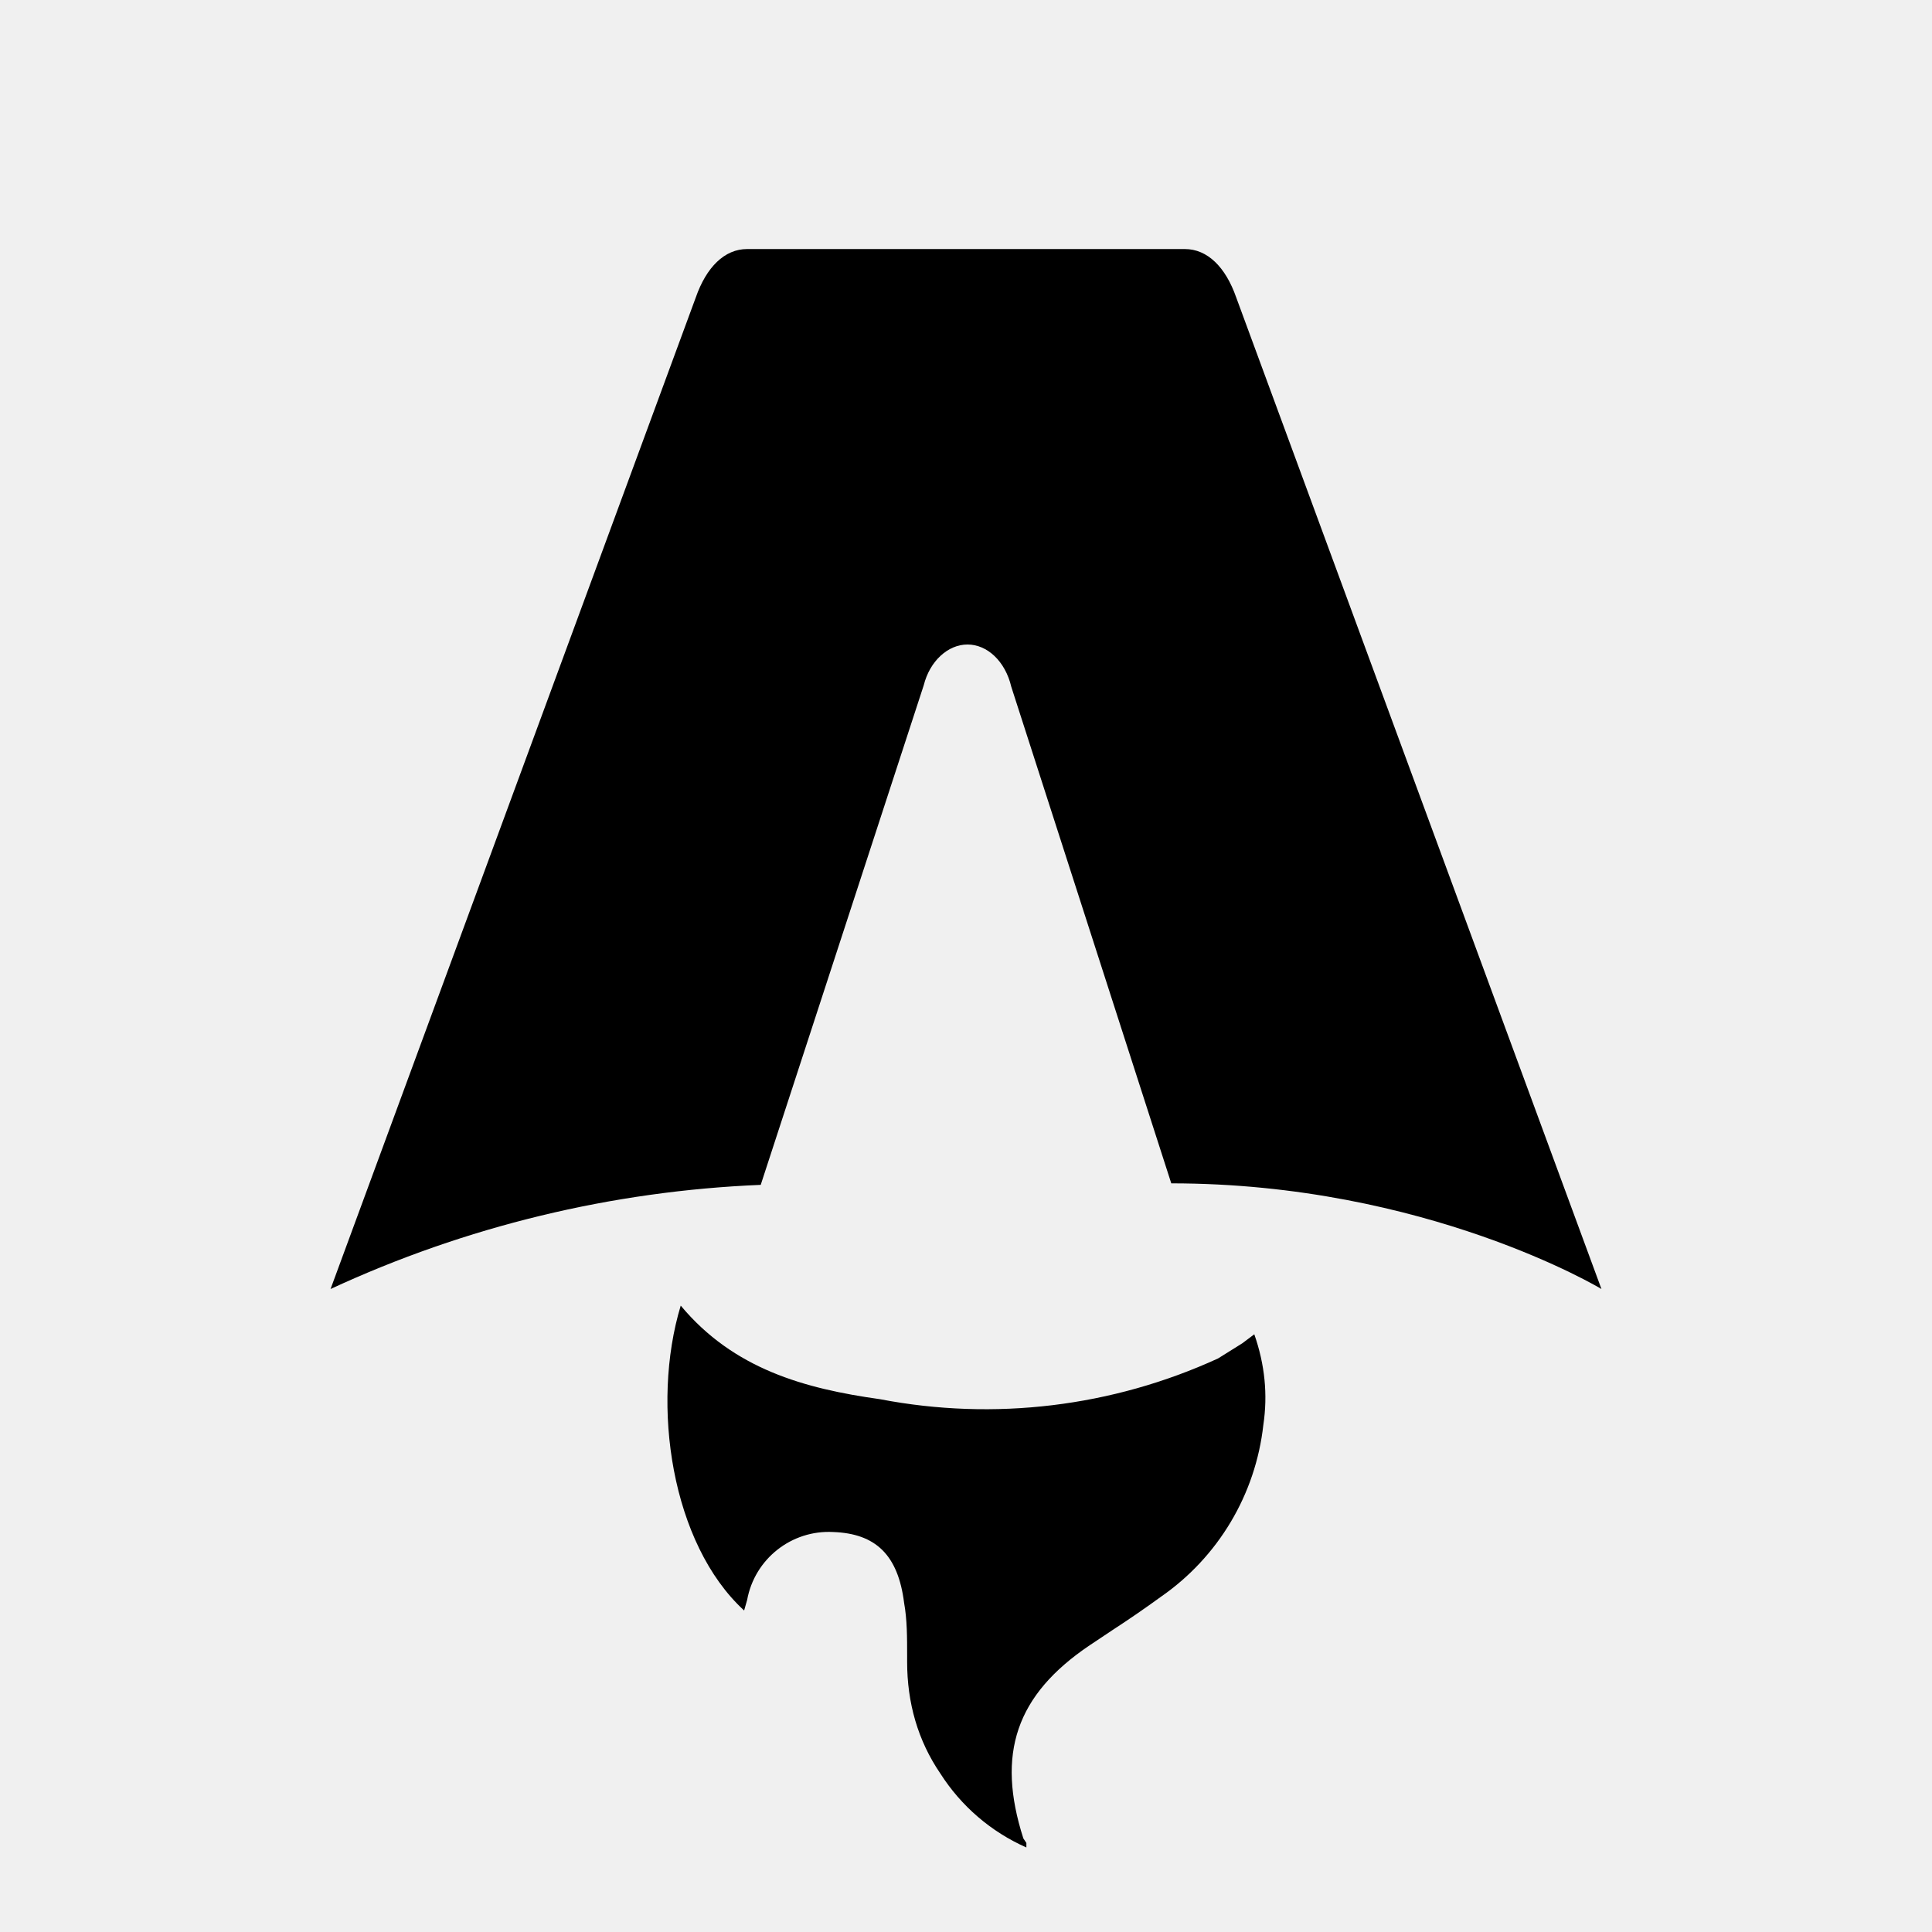
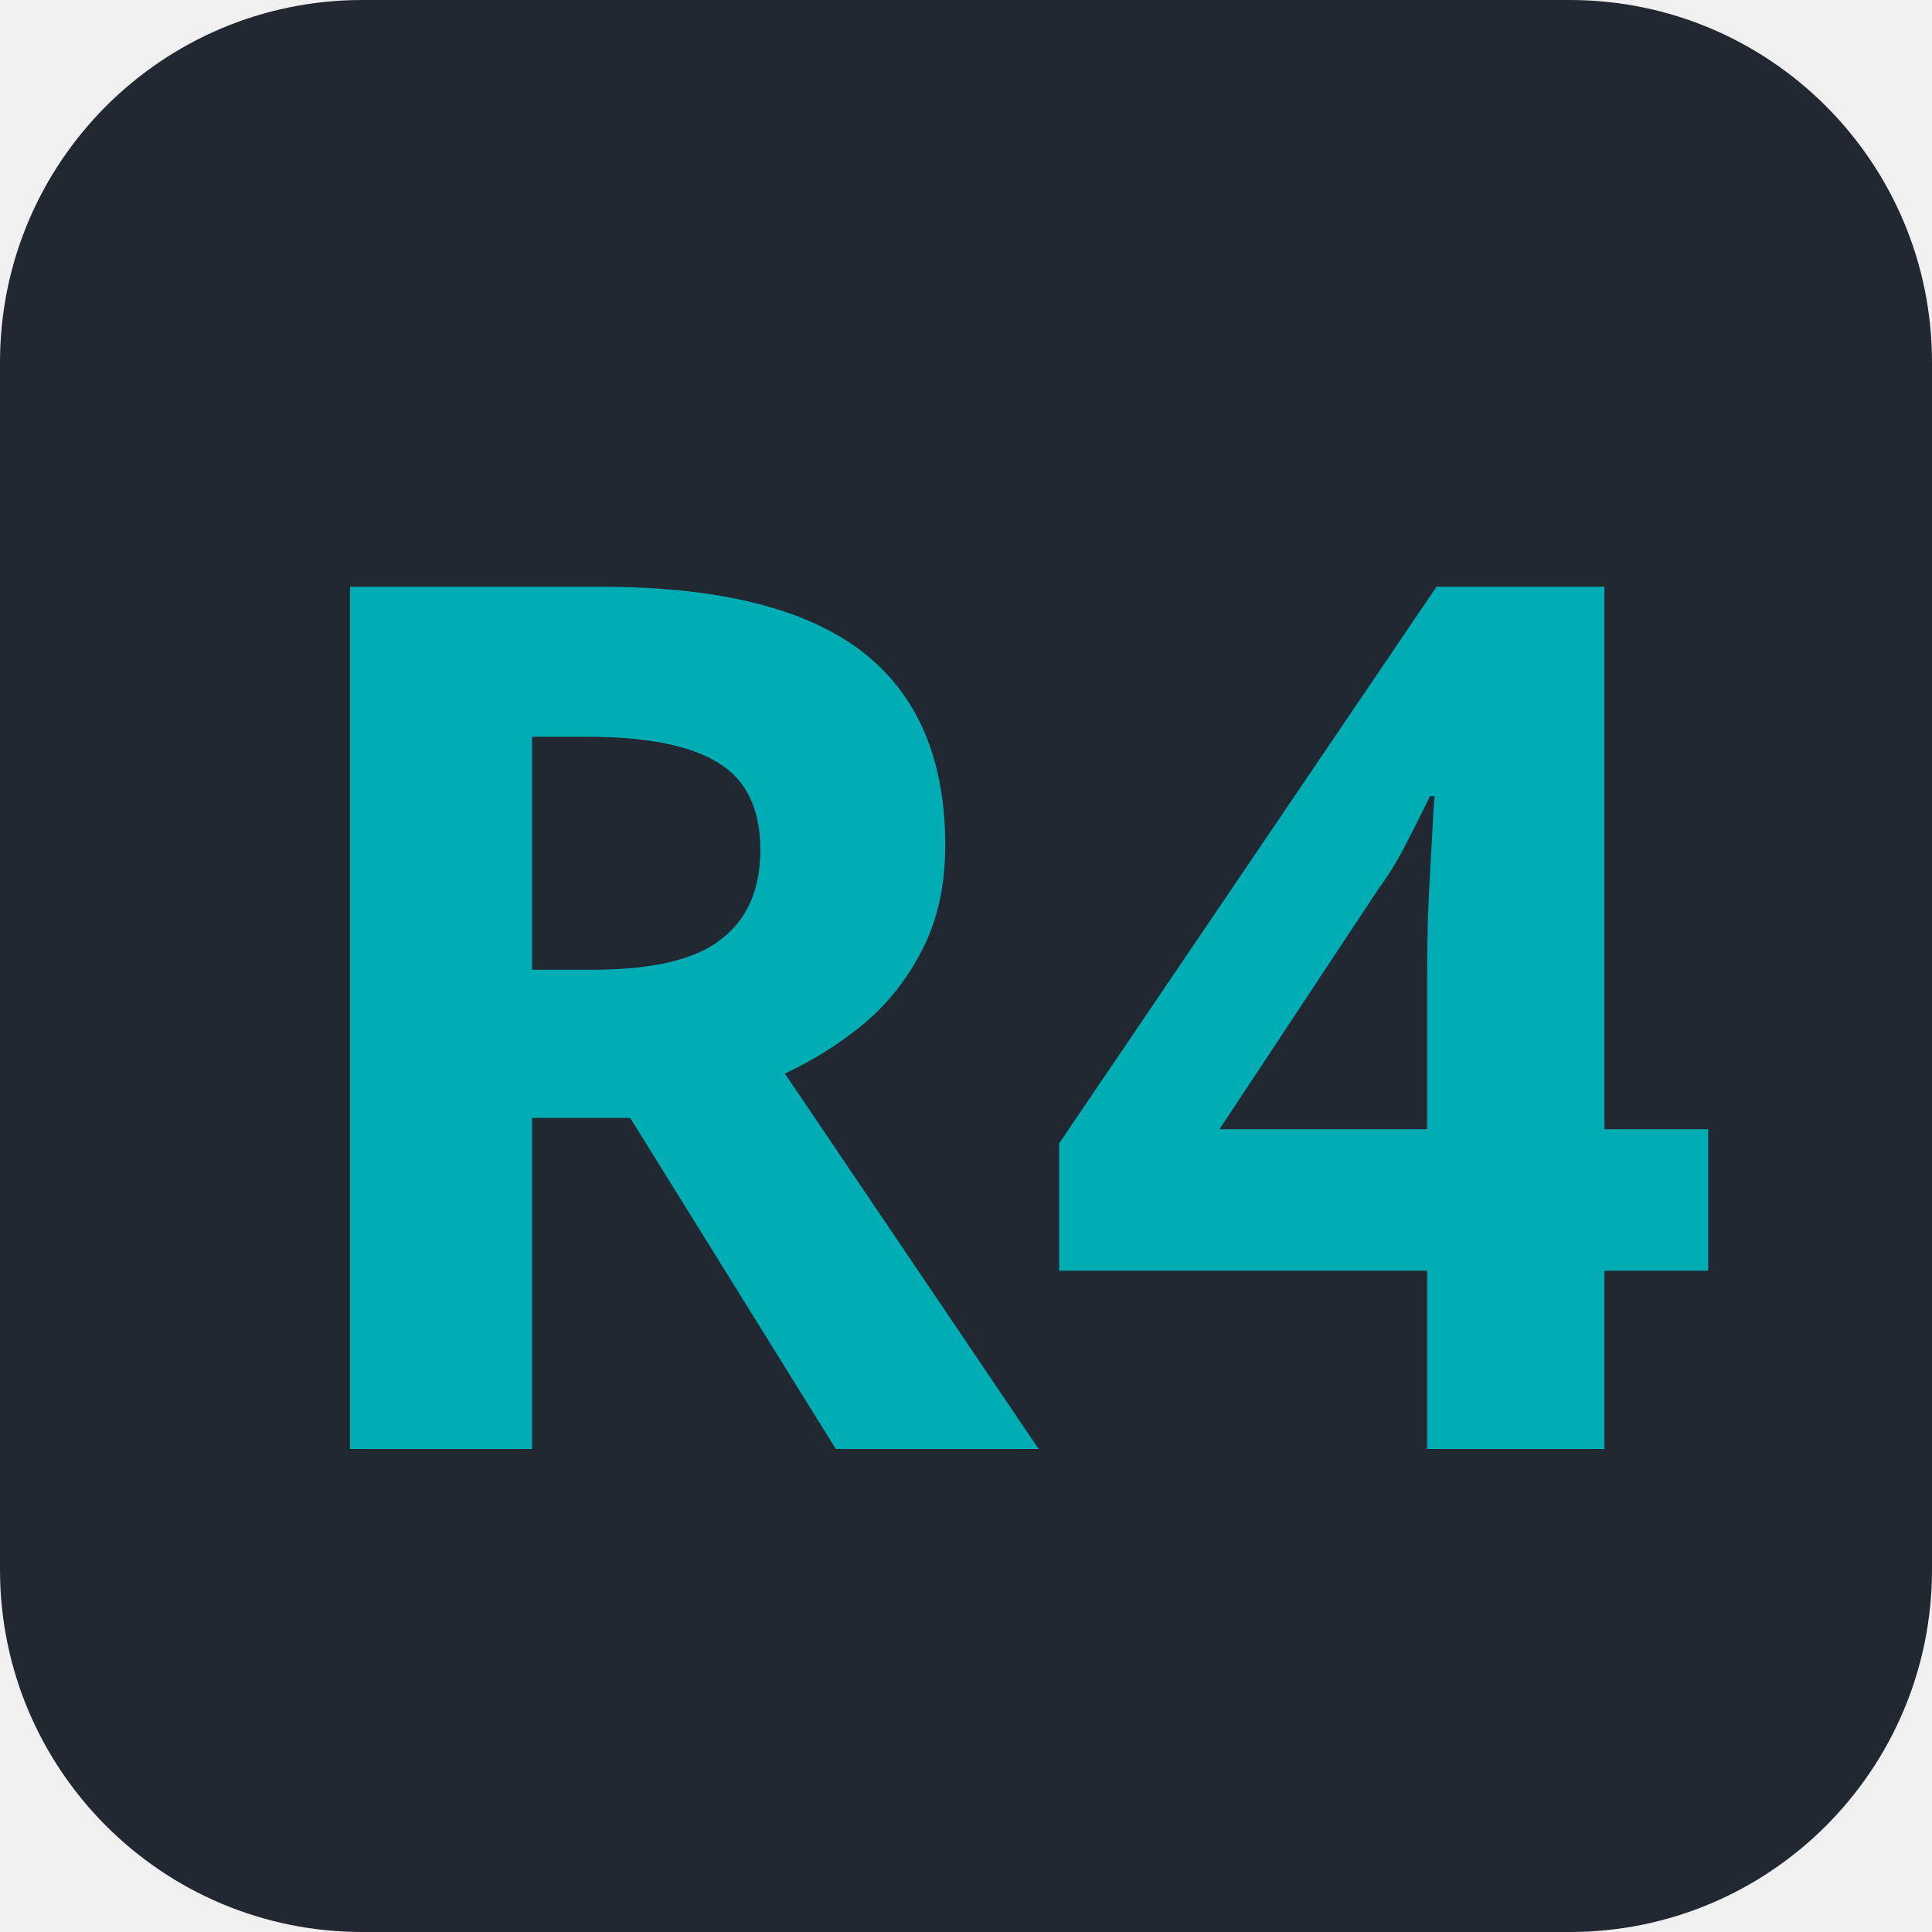
- <svg xmlns="http://www.w3.org/2000/svg" fill="none" viewBox="0 0 128 128">
-   <path d="M50.4 78.5a75.1 75.1 0 0 0-28.5 6.9l24.2-65.7c.7-2 1.9-3.2 3.4-3.2h29c1.5 0 2.7 1.2 3.4 3.2l24.2 65.7s-11.6-7-28.5-7L67 45.5c-.4-1.7-1.6-2.8-2.9-2.8-1.3 0-2.5 1.1-2.9 2.7L50.4 78.5Zm-1.1 28.2Zm-4.2-20.2c-2 6.6-.6 15.8 4.2 20.2a17.5 17.5 0 0 1 .2-.7 5.5 5.5 0 0 1 5.7-4.5c2.8.1 4.3 1.5 4.7 4.7.2 1.1.2 2.3.2 3.5v.4c0 2.7.7 5.2 2.2 7.4a13 13 0 0 0 5.7 4.9v-.3l-.2-.3c-1.8-5.6-.5-9.5 4.4-12.8l1.5-1a73 73 0 0 0 3.2-2.2 16 16 0 0 0 6.8-11.4c.3-2 .1-4-.6-6l-.8.6-1.6 1a37 37 0 0 1-22.4 2.7c-5-.7-9.7-2-13.2-6.2Z" />
-   <style>
-         path { fill: #000; }
-         @media (prefers-color-scheme: dark) {
-             path { fill: #FFF; }
-         }
-     </style>
+ <svg xmlns="http://www.w3.org/2000/svg" viewBox="0 0 32 32">
+   <rect width="32" height="32" rx="6" fill="#222831" />
+   <text x="4" y="24" font-family="sans-serif" font-size="20" font-weight="bold" fill="#00ADB5">R4</text>
</svg>
